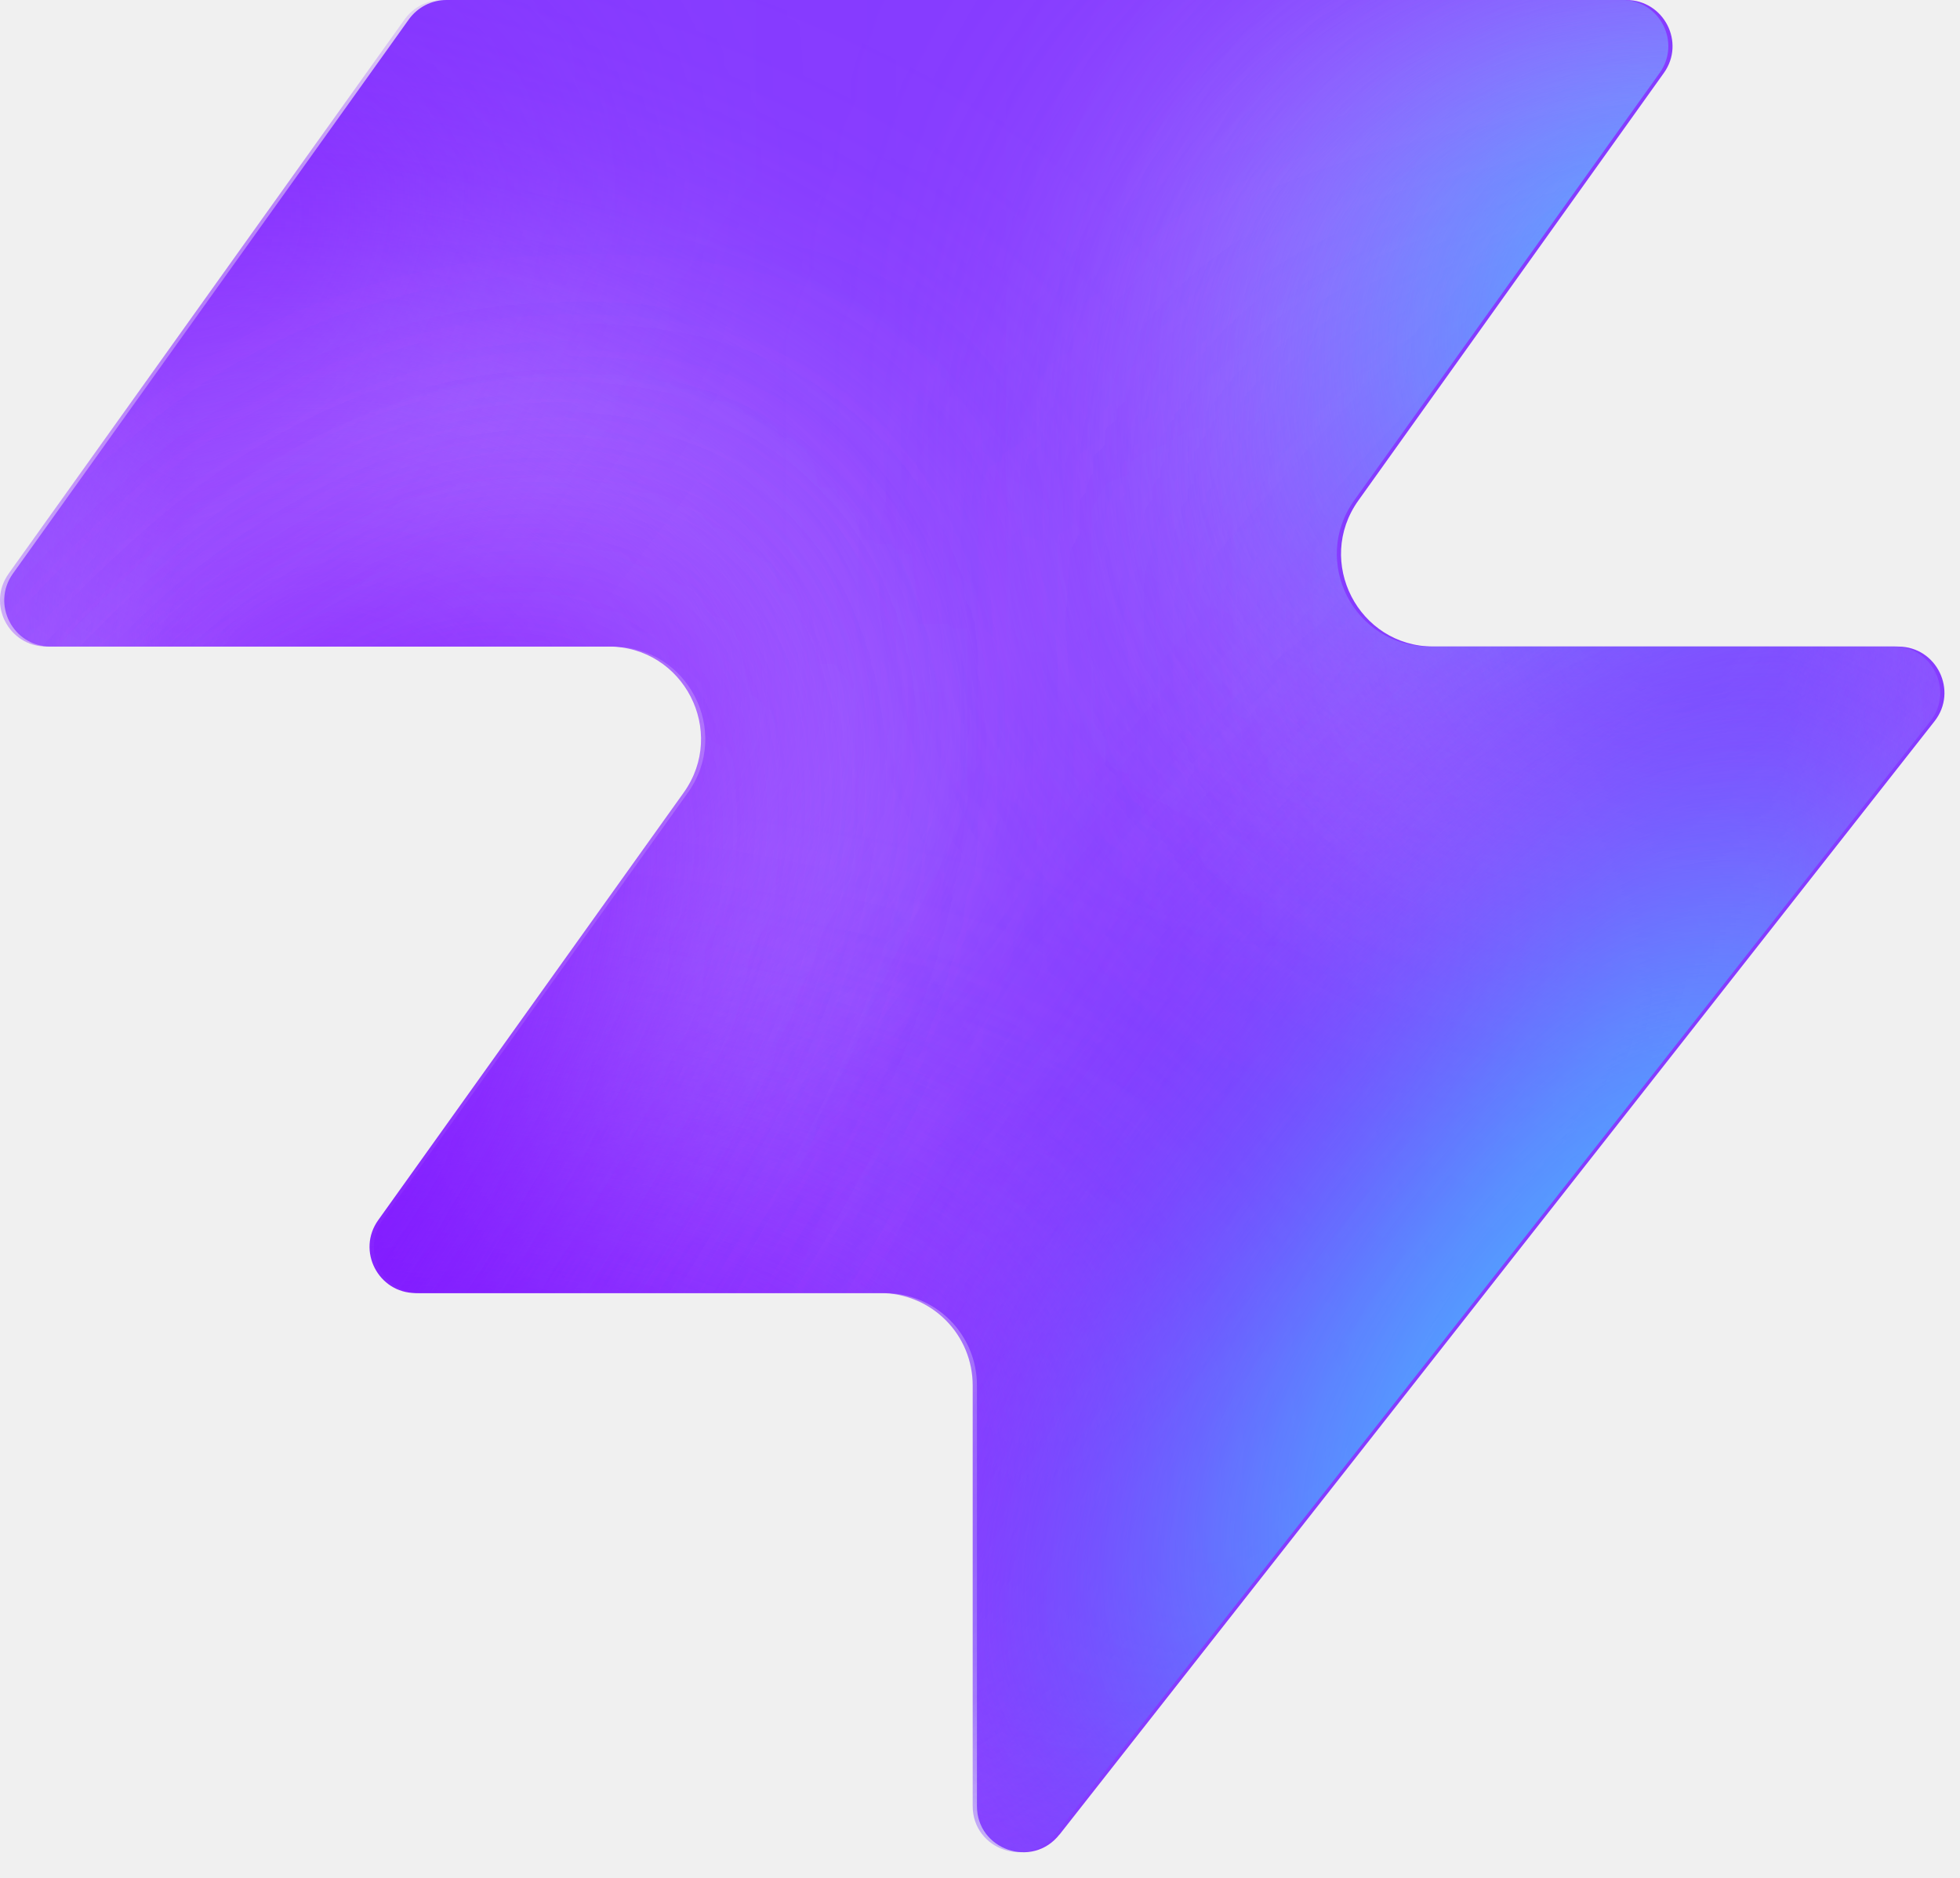
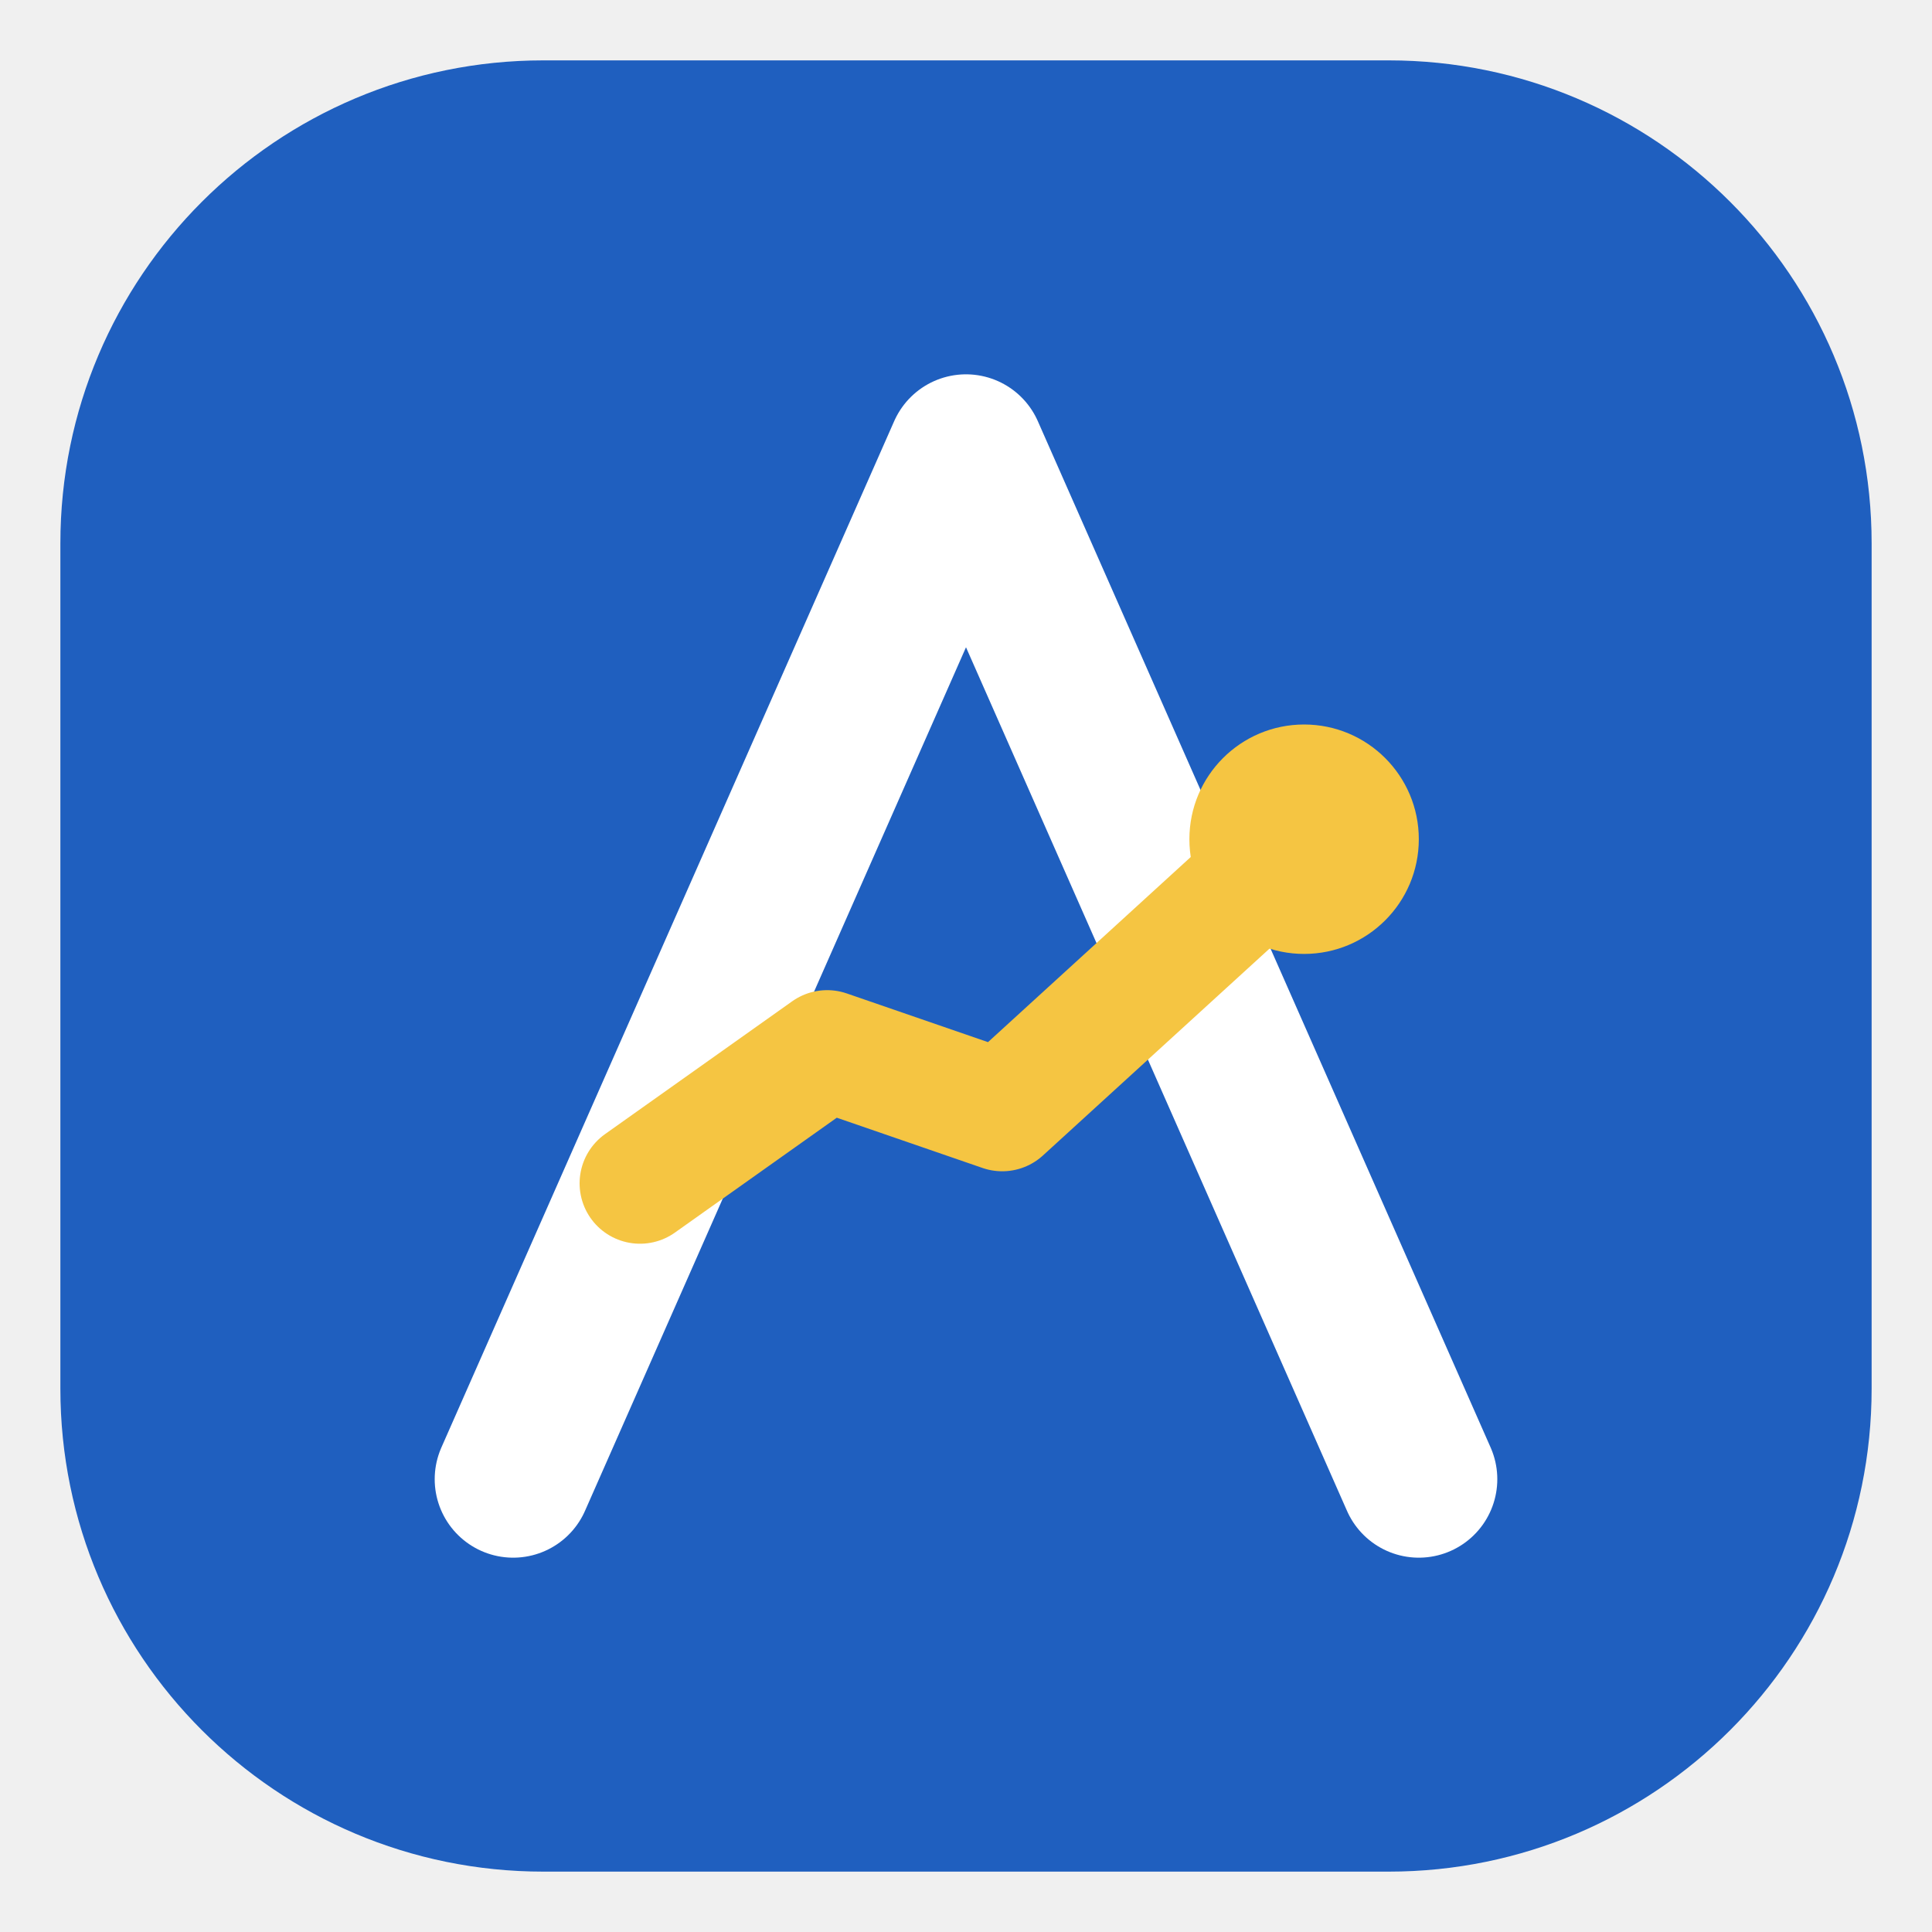
- <svg xmlns="http://www.w3.org/2000/svg" width="48" height="46" fill="none" viewBox="0 0 48 46">
-   <path fill="#863bff" d="M25.946 44.938c-.664.845-2.021.375-2.021-.698V33.937a2.26 2.26 0 0 0-2.262-2.262H10.287c-.92 0-1.456-1.04-.92-1.788l7.48-10.471c1.07-1.497 0-3.578-1.842-3.578H1.237c-.92 0-1.456-1.04-.92-1.788L10.013.474c.214-.297.556-.474.92-.474h28.894c.92 0 1.456 1.04.92 1.788l-7.48 10.471c-1.07 1.498 0 3.579 1.842 3.579h11.377c.943 0 1.473 1.088.89 1.83L25.947 44.94z" style="fill:#863bff;fill:color(display-p3 .525 .23 1);fill-opacity:1" />
-   <mask id="a" width="48" height="46" x="0" y="0" maskUnits="userSpaceOnUse" style="mask-type:alpha">
-     <path fill="#000" d="M25.842 44.938c-.664.844-2.021.375-2.021-.698V33.937a2.26 2.26 0 0 0-2.262-2.262H10.183c-.92 0-1.456-1.04-.92-1.788l7.48-10.471c1.07-1.498 0-3.579-1.842-3.579H1.133c-.92 0-1.456-1.04-.92-1.787L9.91.473c.214-.297.556-.474.92-.474h28.894c.92 0 1.456 1.04.92 1.788l-7.48 10.471c-1.07 1.498 0 3.578 1.842 3.578h11.377c.943 0 1.473 1.088.89 1.832L25.843 44.94z" style="fill:#000;fill-opacity:1" />
-   </mask>
-   <g mask="url(#a)">
-     <g filter="url(#b)">
-       <ellipse cx="5.508" cy="14.704" fill="#ede6ff" rx="5.508" ry="14.704" style="fill:#ede6ff;fill:color(display-p3 .927 .903 1);fill-opacity:1" transform="matrix(.00324 1 1 -.00324 -4.47 31.516)" />
-     </g>
-     <g filter="url(#c)">
-       <ellipse cx="10.399" cy="29.851" fill="#ede6ff" rx="10.399" ry="29.851" style="fill:#ede6ff;fill:color(display-p3 .927 .903 1);fill-opacity:1" transform="matrix(.00324 1 1 -.00324 -39.328 7.883)" />
-     </g>
-     <g filter="url(#d)">
-       <ellipse cx="5.508" cy="30.487" fill="#7e14ff" rx="5.508" ry="30.487" style="fill:#7e14ff;fill:color(display-p3 .492 .077 1);fill-opacity:1" transform="rotate(89.814 -25.913 -14.639)scale(1 -1)" />
-     </g>
-     <g filter="url(#e)">
-       <ellipse cx="5.508" cy="30.599" fill="#7e14ff" rx="5.508" ry="30.599" style="fill:#7e14ff;fill:color(display-p3 .492 .077 1);fill-opacity:1" transform="rotate(89.814 -32.644 -3.334)scale(1 -1)" />
-     </g>
-     <g filter="url(#f)">
-       <ellipse cx="5.508" cy="30.599" fill="#7e14ff" rx="5.508" ry="30.599" style="fill:#7e14ff;fill:color(display-p3 .492 .077 1);fill-opacity:1" transform="matrix(.00324 1 1 -.00324 -34.34 30.47)" />
-     </g>
-     <g filter="url(#g)">
-       <ellipse cx="14.072" cy="22.078" fill="#ede6ff" rx="14.072" ry="22.078" style="fill:#ede6ff;fill:color(display-p3 .927 .903 1);fill-opacity:1" transform="rotate(93.35 24.506 48.493)scale(-1 1)" />
-     </g>
-     <g filter="url(#h)">
-       <ellipse cx="3.47" cy="21.501" fill="#7e14ff" rx="3.47" ry="21.501" style="fill:#7e14ff;fill:color(display-p3 .492 .077 1);fill-opacity:1" transform="rotate(89.009 28.708 47.59)scale(-1 1)" />
-     </g>
-     <g filter="url(#i)">
-       <ellipse cx="3.47" cy="21.501" fill="#7e14ff" rx="3.47" ry="21.501" style="fill:#7e14ff;fill:color(display-p3 .492 .077 1);fill-opacity:1" transform="rotate(89.009 28.708 47.59)scale(-1 1)" />
-     </g>
-     <g filter="url(#j)">
-       <ellipse cx=".387" cy="8.972" fill="#7e14ff" rx="4.407" ry="29.108" style="fill:#7e14ff;fill:color(display-p3 .492 .077 1);fill-opacity:1" transform="rotate(39.51 .387 8.972)" />
-     </g>
-     <g filter="url(#k)">
-       <ellipse cx="47.523" cy="-6.092" fill="#7e14ff" rx="4.407" ry="29.108" style="fill:#7e14ff;fill:color(display-p3 .492 .077 1);fill-opacity:1" transform="rotate(37.892 47.523 -6.092)" />
-     </g>
-     <g filter="url(#l)">
-       <ellipse cx="41.412" cy="6.333" fill="#47bfff" rx="5.971" ry="9.665" style="fill:#47bfff;fill:color(display-p3 .28 .748 1);fill-opacity:1" transform="rotate(37.892 41.412 6.333)" />
-     </g>
-     <g filter="url(#m)">
-       <ellipse cx="-1.879" cy="38.332" fill="#7e14ff" rx="4.407" ry="29.108" style="fill:#7e14ff;fill:color(display-p3 .492 .077 1);fill-opacity:1" transform="rotate(37.892 -1.88 38.332)" />
-     </g>
-     <g filter="url(#n)">
-       <ellipse cx="-1.879" cy="38.332" fill="#7e14ff" rx="4.407" ry="29.108" style="fill:#7e14ff;fill:color(display-p3 .492 .077 1);fill-opacity:1" transform="rotate(37.892 -1.88 38.332)" />
-     </g>
-     <g filter="url(#o)">
-       <ellipse cx="35.651" cy="29.907" fill="#7e14ff" rx="4.407" ry="29.108" style="fill:#7e14ff;fill:color(display-p3 .492 .077 1);fill-opacity:1" transform="rotate(37.892 35.651 29.907)" />
-     </g>
-     <g filter="url(#p)">
-       <ellipse cx="38.418" cy="32.4" fill="#47bfff" rx="5.971" ry="15.297" style="fill:#47bfff;fill:color(display-p3 .28 .748 1);fill-opacity:1" transform="rotate(37.892 38.418 32.4)" />
-     </g>
-   </g>
-   <defs>
-     <filter id="b" width="60.045" height="41.654" x="-19.77" y="16.149" color-interpolation-filters="sRGB" filterUnits="userSpaceOnUse">
-       <feFlood flood-opacity="0" result="BackgroundImageFix" />
-       <feBlend in="SourceGraphic" in2="BackgroundImageFix" result="shape" />
-       <feGaussianBlur result="effect1_foregroundBlur_2002_17158" stdDeviation="7.659" />
-     </filter>
-     <filter id="c" width="90.34" height="51.437" x="-54.613" y="-7.533" color-interpolation-filters="sRGB" filterUnits="userSpaceOnUse">
-       <feFlood flood-opacity="0" result="BackgroundImageFix" />
-       <feBlend in="SourceGraphic" in2="BackgroundImageFix" result="shape" />
-       <feGaussianBlur result="effect1_foregroundBlur_2002_17158" stdDeviation="7.659" />
-     </filter>
-     <filter id="d" width="79.355" height="29.4" x="-49.64" y="2.03" color-interpolation-filters="sRGB" filterUnits="userSpaceOnUse">
-       <feFlood flood-opacity="0" result="BackgroundImageFix" />
-       <feBlend in="SourceGraphic" in2="BackgroundImageFix" result="shape" />
-       <feGaussianBlur result="effect1_foregroundBlur_2002_17158" stdDeviation="4.596" />
-     </filter>
-     <filter id="e" width="79.579" height="29.4" x="-45.045" y="20.029" color-interpolation-filters="sRGB" filterUnits="userSpaceOnUse">
-       <feFlood flood-opacity="0" result="BackgroundImageFix" />
-       <feBlend in="SourceGraphic" in2="BackgroundImageFix" result="shape" />
-       <feGaussianBlur result="effect1_foregroundBlur_2002_17158" stdDeviation="4.596" />
-     </filter>
-     <filter id="f" width="79.579" height="29.4" x="-43.513" y="21.178" color-interpolation-filters="sRGB" filterUnits="userSpaceOnUse">
-       <feFlood flood-opacity="0" result="BackgroundImageFix" />
-       <feBlend in="SourceGraphic" in2="BackgroundImageFix" result="shape" />
-       <feGaussianBlur result="effect1_foregroundBlur_2002_17158" stdDeviation="4.596" />
-     </filter>
-     <filter id="g" width="74.749" height="58.852" x="15.756" y="-17.901" color-interpolation-filters="sRGB" filterUnits="userSpaceOnUse">
-       <feFlood flood-opacity="0" result="BackgroundImageFix" />
-       <feBlend in="SourceGraphic" in2="BackgroundImageFix" result="shape" />
-       <feGaussianBlur result="effect1_foregroundBlur_2002_17158" stdDeviation="7.659" />
-     </filter>
-     <filter id="h" width="61.377" height="25.362" x="23.548" y="2.284" color-interpolation-filters="sRGB" filterUnits="userSpaceOnUse">
-       <feFlood flood-opacity="0" result="BackgroundImageFix" />
-       <feBlend in="SourceGraphic" in2="BackgroundImageFix" result="shape" />
-       <feGaussianBlur result="effect1_foregroundBlur_2002_17158" stdDeviation="4.596" />
-     </filter>
-     <filter id="i" width="61.377" height="25.362" x="23.548" y="2.284" color-interpolation-filters="sRGB" filterUnits="userSpaceOnUse">
-       <feFlood flood-opacity="0" result="BackgroundImageFix" />
-       <feBlend in="SourceGraphic" in2="BackgroundImageFix" result="shape" />
-       <feGaussianBlur result="effect1_foregroundBlur_2002_17158" stdDeviation="4.596" />
-     </filter>
-     <filter id="j" width="56.045" height="63.649" x="-27.636" y="-22.853" color-interpolation-filters="sRGB" filterUnits="userSpaceOnUse">
-       <feFlood flood-opacity="0" result="BackgroundImageFix" />
-       <feBlend in="SourceGraphic" in2="BackgroundImageFix" result="shape" />
-       <feGaussianBlur result="effect1_foregroundBlur_2002_17158" stdDeviation="4.596" />
-     </filter>
-     <filter id="k" width="54.814" height="64.646" x="20.116" y="-38.415" color-interpolation-filters="sRGB" filterUnits="userSpaceOnUse">
-       <feFlood flood-opacity="0" result="BackgroundImageFix" />
-       <feBlend in="SourceGraphic" in2="BackgroundImageFix" result="shape" />
-       <feGaussianBlur result="effect1_foregroundBlur_2002_17158" stdDeviation="4.596" />
-     </filter>
-     <filter id="l" width="33.541" height="35.313" x="24.641" y="-11.323" color-interpolation-filters="sRGB" filterUnits="userSpaceOnUse">
-       <feFlood flood-opacity="0" result="BackgroundImageFix" />
-       <feBlend in="SourceGraphic" in2="BackgroundImageFix" result="shape" />
-       <feGaussianBlur result="effect1_foregroundBlur_2002_17158" stdDeviation="4.596" />
-     </filter>
-     <filter id="m" width="54.814" height="64.646" x="-29.286" y="6.009" color-interpolation-filters="sRGB" filterUnits="userSpaceOnUse">
-       <feFlood flood-opacity="0" result="BackgroundImageFix" />
-       <feBlend in="SourceGraphic" in2="BackgroundImageFix" result="shape" />
-       <feGaussianBlur result="effect1_foregroundBlur_2002_17158" stdDeviation="4.596" />
-     </filter>
-     <filter id="n" width="54.814" height="64.646" x="-29.286" y="6.009" color-interpolation-filters="sRGB" filterUnits="userSpaceOnUse">
-       <feFlood flood-opacity="0" result="BackgroundImageFix" />
-       <feBlend in="SourceGraphic" in2="BackgroundImageFix" result="shape" />
-       <feGaussianBlur result="effect1_foregroundBlur_2002_17158" stdDeviation="4.596" />
-     </filter>
-     <filter id="o" width="54.814" height="64.646" x="8.244" y="-2.416" color-interpolation-filters="sRGB" filterUnits="userSpaceOnUse">
-       <feFlood flood-opacity="0" result="BackgroundImageFix" />
-       <feBlend in="SourceGraphic" in2="BackgroundImageFix" result="shape" />
-       <feGaussianBlur result="effect1_foregroundBlur_2002_17158" stdDeviation="4.596" />
-     </filter>
-     <filter id="p" width="39.409" height="43.623" x="18.713" y="10.588" color-interpolation-filters="sRGB" filterUnits="userSpaceOnUse">
-       <feFlood flood-opacity="0" result="BackgroundImageFix" />
-       <feBlend in="SourceGraphic" in2="BackgroundImageFix" result="shape" />
-       <feGaussianBlur result="effect1_foregroundBlur_2002_17158" stdDeviation="4.596" />
-     </filter>
-   </defs>
+ <svg xmlns="http://www.w3.org/2000/svg" viewBox="0 0 32 32">
+   <rect x="1" y="1" width="30" height="30" rx="8" fill="#1f5fbf" />
+   <path d="M8.5 24.5 L16 7.5 L23.5 24.5" fill="none" stroke="#ffffff" stroke-width="2.6" stroke-linecap="round" stroke-linejoin="round" />
+   <path d="M10.6 19.6 L13.7 17.4 L16.6 18.4 L21.2 14.2" fill="none" stroke="#f5c542" stroke-width="2" stroke-linecap="round" stroke-linejoin="round" />
+   <circle cx="21.6" cy="13.9" r="1.9" fill="#f5c542" />
</svg>
